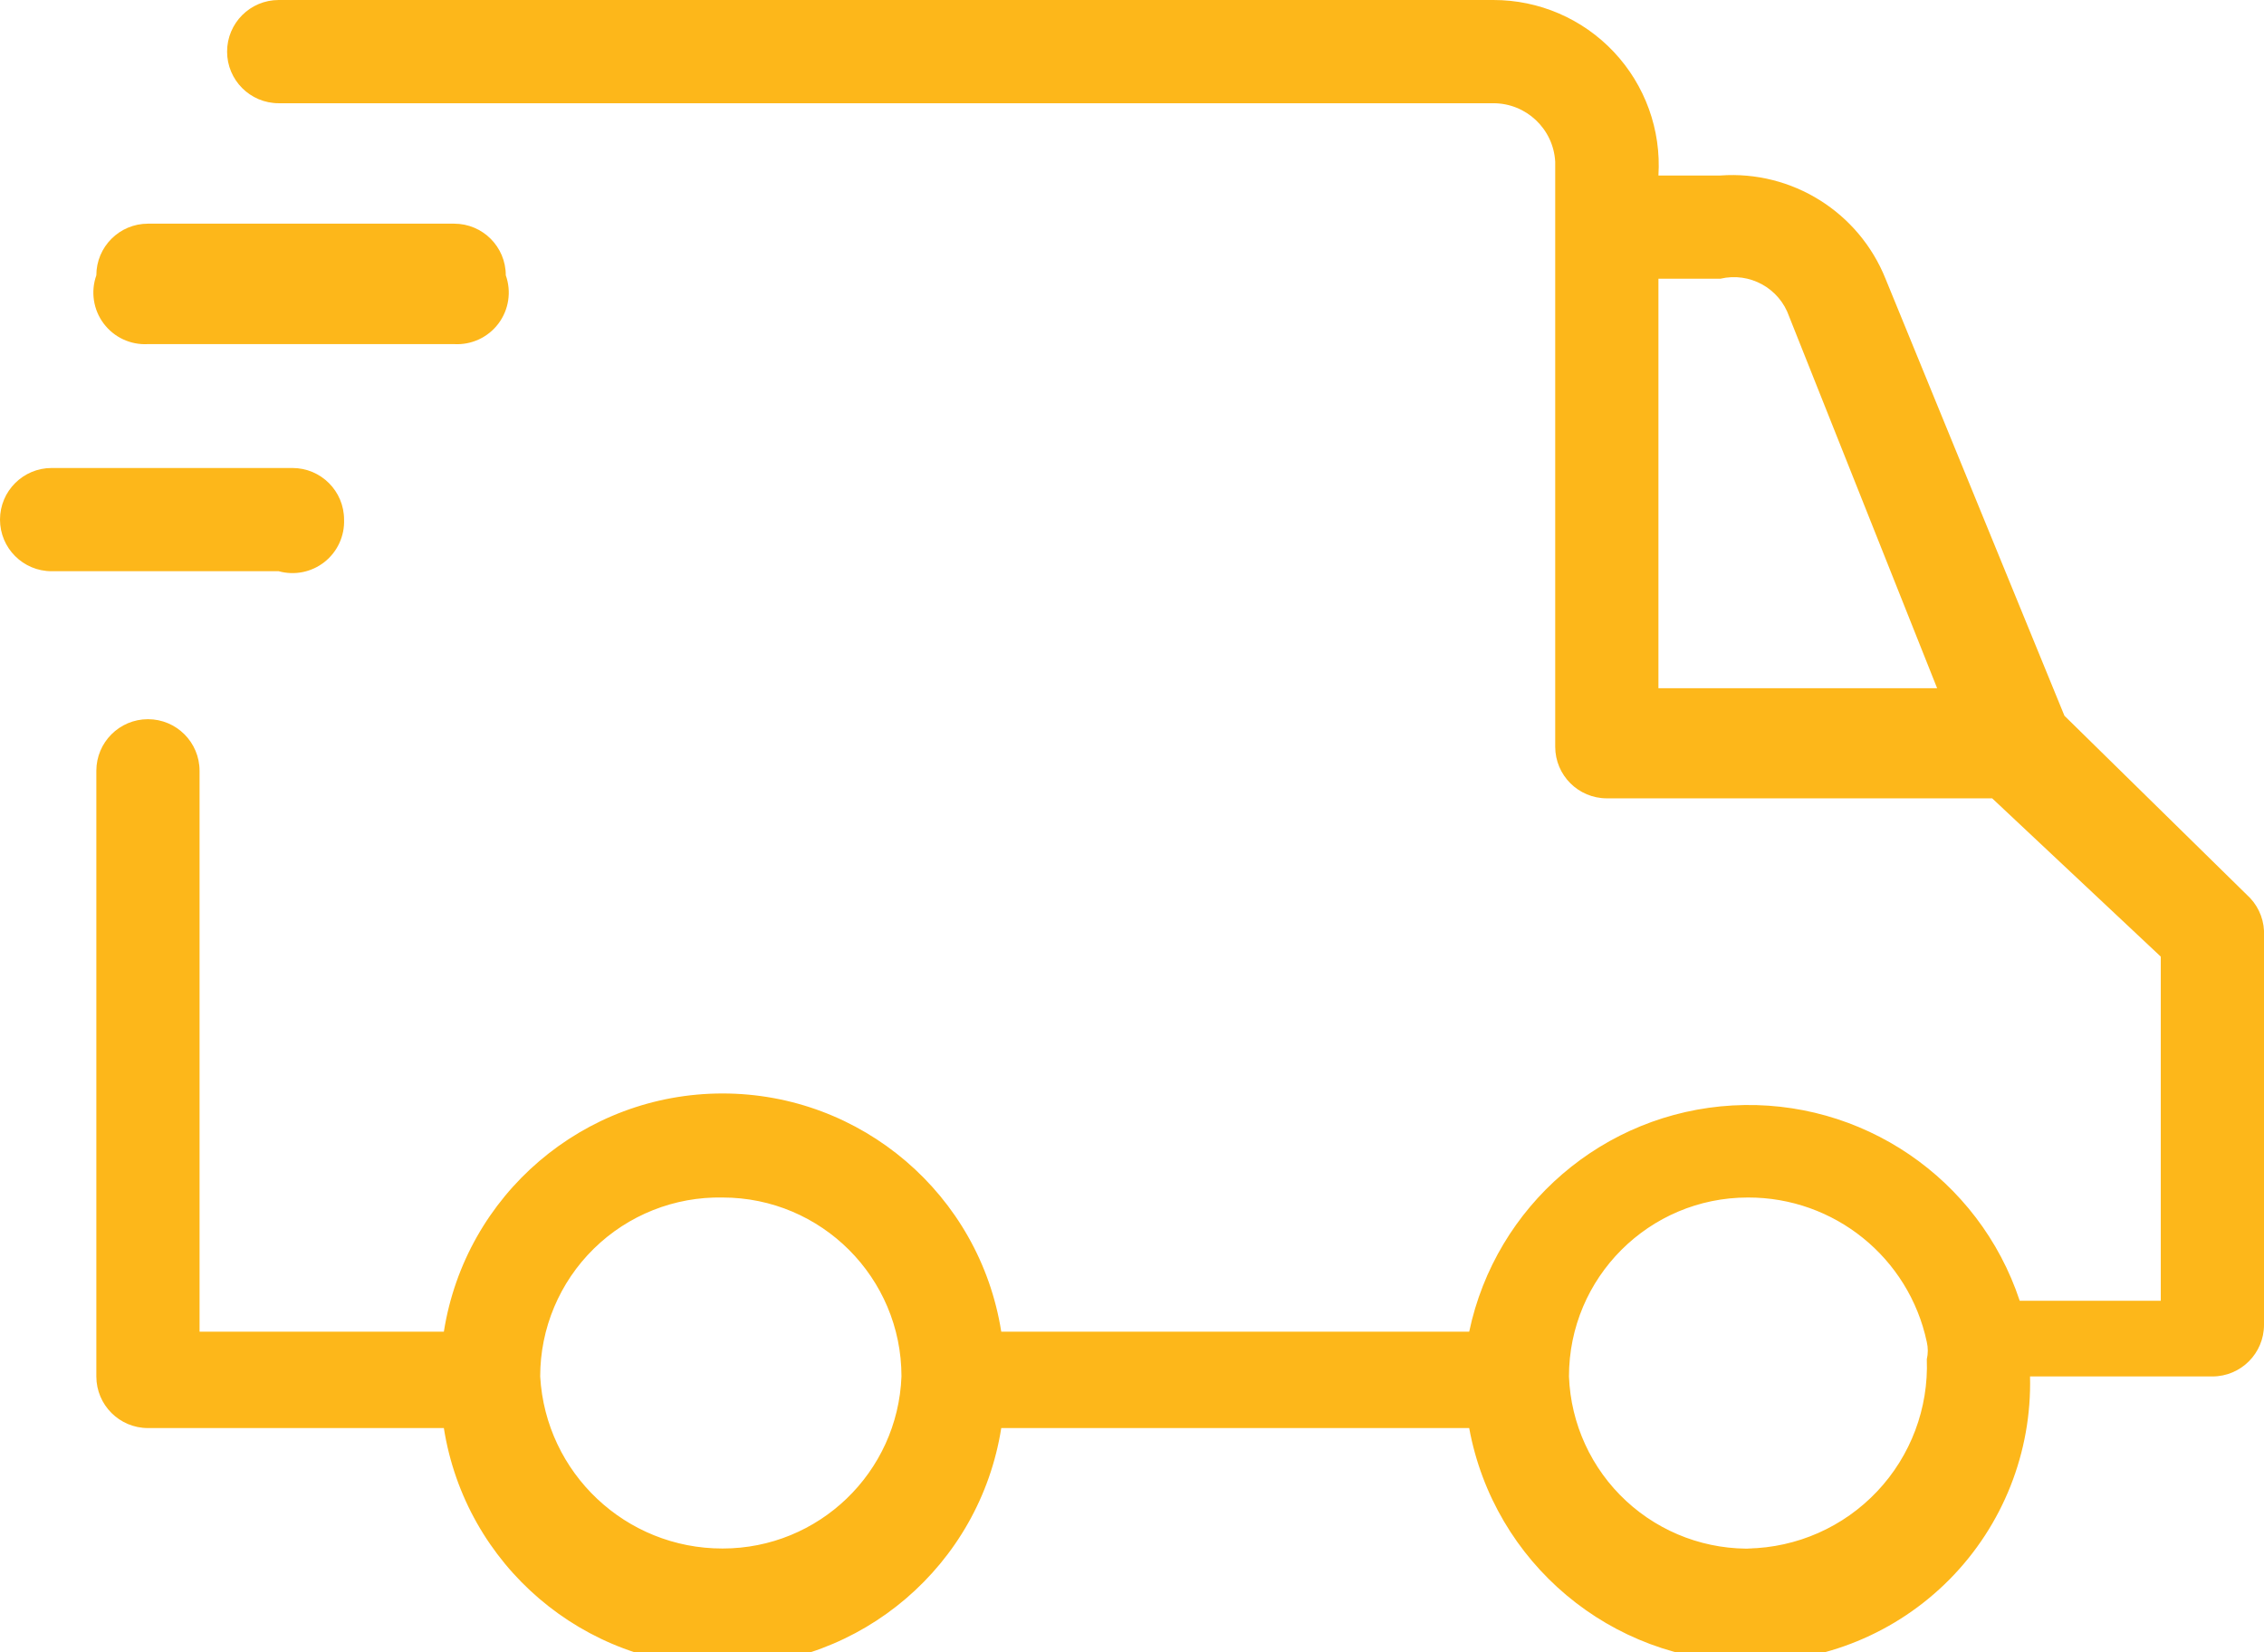
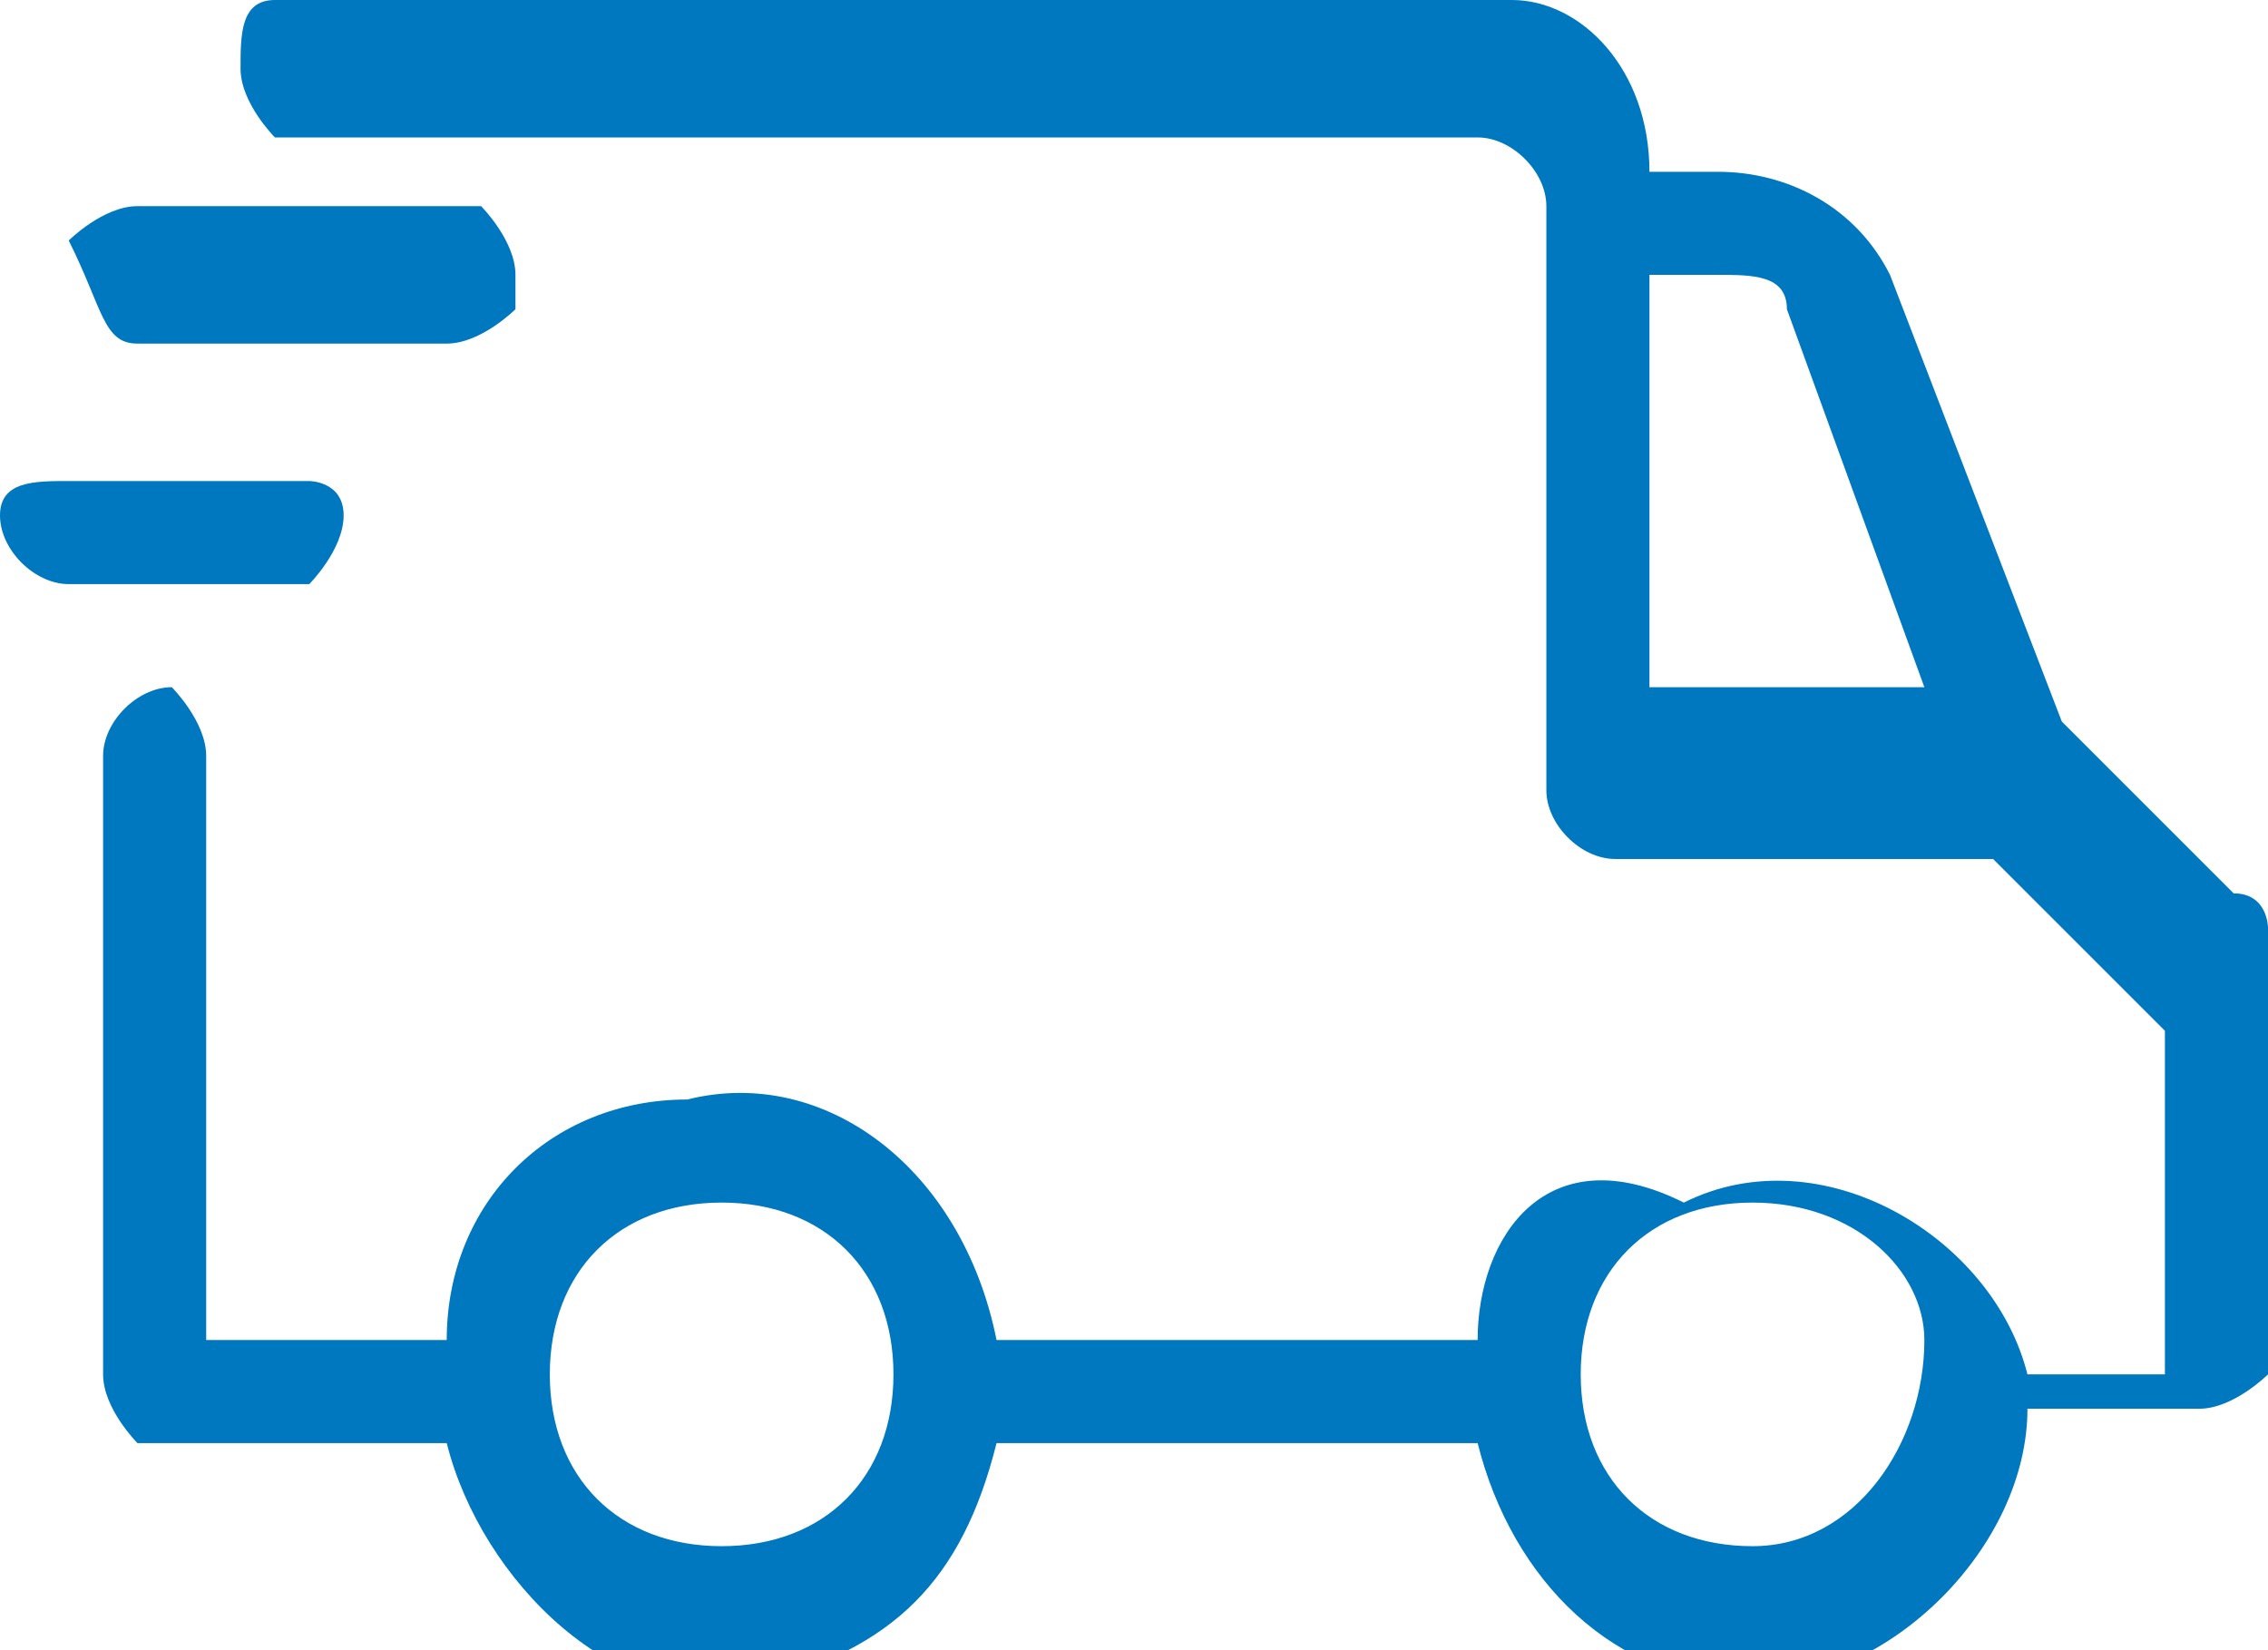
- <svg xmlns="http://www.w3.org/2000/svg" viewBox="0 0 6.58 4.8">
-   <defs>
-     <style>.cls-1{fill:#fdb71a;}</style>
-   </defs>
-   <g id="Layer_2" data-name="Layer 2">
-     <g id="Layer_1-2" data-name="Layer 1">
-       <path class="cls-1" d="M.43,1h.89A.15.15,0,0,0,1.47.8.15.15,0,0,0,1.32.65H.43A.15.15,0,0,0,.28.8.15.15,0,0,0,.43,1Z" />
-       <path class="cls-1" d="M1,1.51a.15.15,0,0,0-.15-.15H.15a.15.15,0,1,0,0,.3H.81A.15.15,0,0,0,1,1.51Z" />
-       <path class="cls-1" d="M6.54,2.61,6,2.08,5.48.81A.48.48,0,0,0,5,.51H4.82v0A.48.48,0,0,0,4.34,0H.81A.15.15,0,0,0,.66.15.15.15,0,0,0,.81.3H4.34a.18.18,0,0,1,.18.17v1.7a.15.15,0,0,0,.15.15H5.79l.49.46v1H5.87a.83.83,0,0,0-1.6.09H2.91a.82.82,0,0,0-1.62,0H.58V2.24a.15.15,0,0,0-.15-.15.15.15,0,0,0-.15.15V4a.15.15,0,0,0,.15.15h.86a.82.82,0,0,0,1.62,0H4.27a.83.83,0,0,0,.81.68A.81.81,0,0,0,5.9,4h.53a.15.15,0,0,0,.15-.15V2.72A.15.15,0,0,0,6.54,2.61ZM4.82,2V.81H5A.17.17,0,0,1,5.2.92L5.63,2ZM2.1,4.5A.53.53,0,0,1,1.57,4a.52.52,0,0,1,.53-.52A.52.52,0,0,1,2.62,4,.52.52,0,0,1,2.1,4.5Zm3,0A.52.52,0,0,1,4.56,4a.52.52,0,0,1,.52-.52.53.53,0,0,1,.52.42h0v0a.11.11,0,0,1,0,.05A.53.53,0,0,1,5.08,4.5Z" />
+ <svg xmlns="http://www.w3.org/2000/svg" version="1.1" id="Capa_1" x="0px" y="0px" viewBox="0 0 6.6 4.8" style="enable-background:new 0 0 6.6 4.8;" xml:space="preserve">
+   <style type="text/css">
+ 	.st0{fill:#0078BF;}
+ </style>
+   <g id="Layer_2">
+     <g id="Layer_1-2">
+       <path class="st0" d="M0.4,1h0.9c0.1,0,0.2-0.1,0.2-0.1c0,0,0,0,0-0.1c0-0.1-0.1-0.2-0.1-0.2l0,0H0.4c-0.1,0-0.2,0.1-0.2,0.1    c0,0,0,0,0,0C0.3,0.9,0.3,1,0.4,1C0.4,1,0.4,1,0.4,1z" />
+       <path class="st0" d="M1,1.5c0-0.1-0.1-0.1-0.1-0.1H0.2C0.1,1.4,0,1.4,0,1.5c0,0.1,0.1,0.2,0.2,0.2h0.7C0.9,1.7,1,1.6,1,1.5    C1,1.5,1,1.5,1,1.5z" />
+       <path class="st0" d="M6.5,2.6L6,2.1L5.5,0.8C5.4,0.6,5.2,0.5,5,0.5H4.8l0,0C4.8,0.2,4.6,0,4.4,0c0,0,0,0,0,0H0.8    C0.7,0,0.7,0.1,0.7,0.2s0.1,0.2,0.1,0.2h3.5c0.1,0,0.2,0.1,0.2,0.2v1.7c0,0.1,0.1,0.2,0.2,0.2l0,0h1.1l0.5,0.5v1H5.9    c-0.1-0.4-0.6-0.7-1-0.5C4.5,3.3,4.3,3.6,4.3,3.9H2.9C2.8,3.4,2.4,3.1,2,3.2C1.6,3.2,1.3,3.5,1.3,3.9H0.6V2.2    c0-0.1-0.1-0.2-0.1-0.2c0,0,0,0,0,0c-0.1,0-0.2,0.1-0.2,0.2l0,0V4c0,0.1,0.1,0.2,0.1,0.2c0,0,0,0,0,0h0.9c0.1,0.4,0.5,0.8,0.9,0.7    c0.4-0.1,0.6-0.3,0.7-0.7h1.4c0.1,0.4,0.4,0.7,0.8,0.7c0.4,0,0.8-0.4,0.8-0.8c0,0,0,0,0,0h0.5c0.1,0,0.2-0.1,0.2-0.1v0V2.7    C6.6,2.7,6.6,2.6,6.5,2.6z M4.8,2V0.8H5c0.1,0,0.2,0,0.2,0.1L5.6,2H4.8z M2.1,4.5C1.8,4.5,1.6,4.3,1.6,4c0-0.3,0.2-0.5,0.5-0.5    c0,0,0,0,0,0c0.3,0,0.5,0.2,0.5,0.5C2.6,4.3,2.4,4.5,2.1,4.5z M5.1,4.5C4.8,4.5,4.6,4.3,4.6,4c0,0,0,0,0,0c0-0.3,0.2-0.5,0.5-0.5    c0.3,0,0.5,0.2,0.5,0.4l0,0l0,0c0,0,0,0,0,0C5.6,4.2,5.4,4.5,5.1,4.5C5.1,4.5,5.1,4.5,5.1,4.5L5.1,4.5z" />
    </g>
  </g>
</svg>
